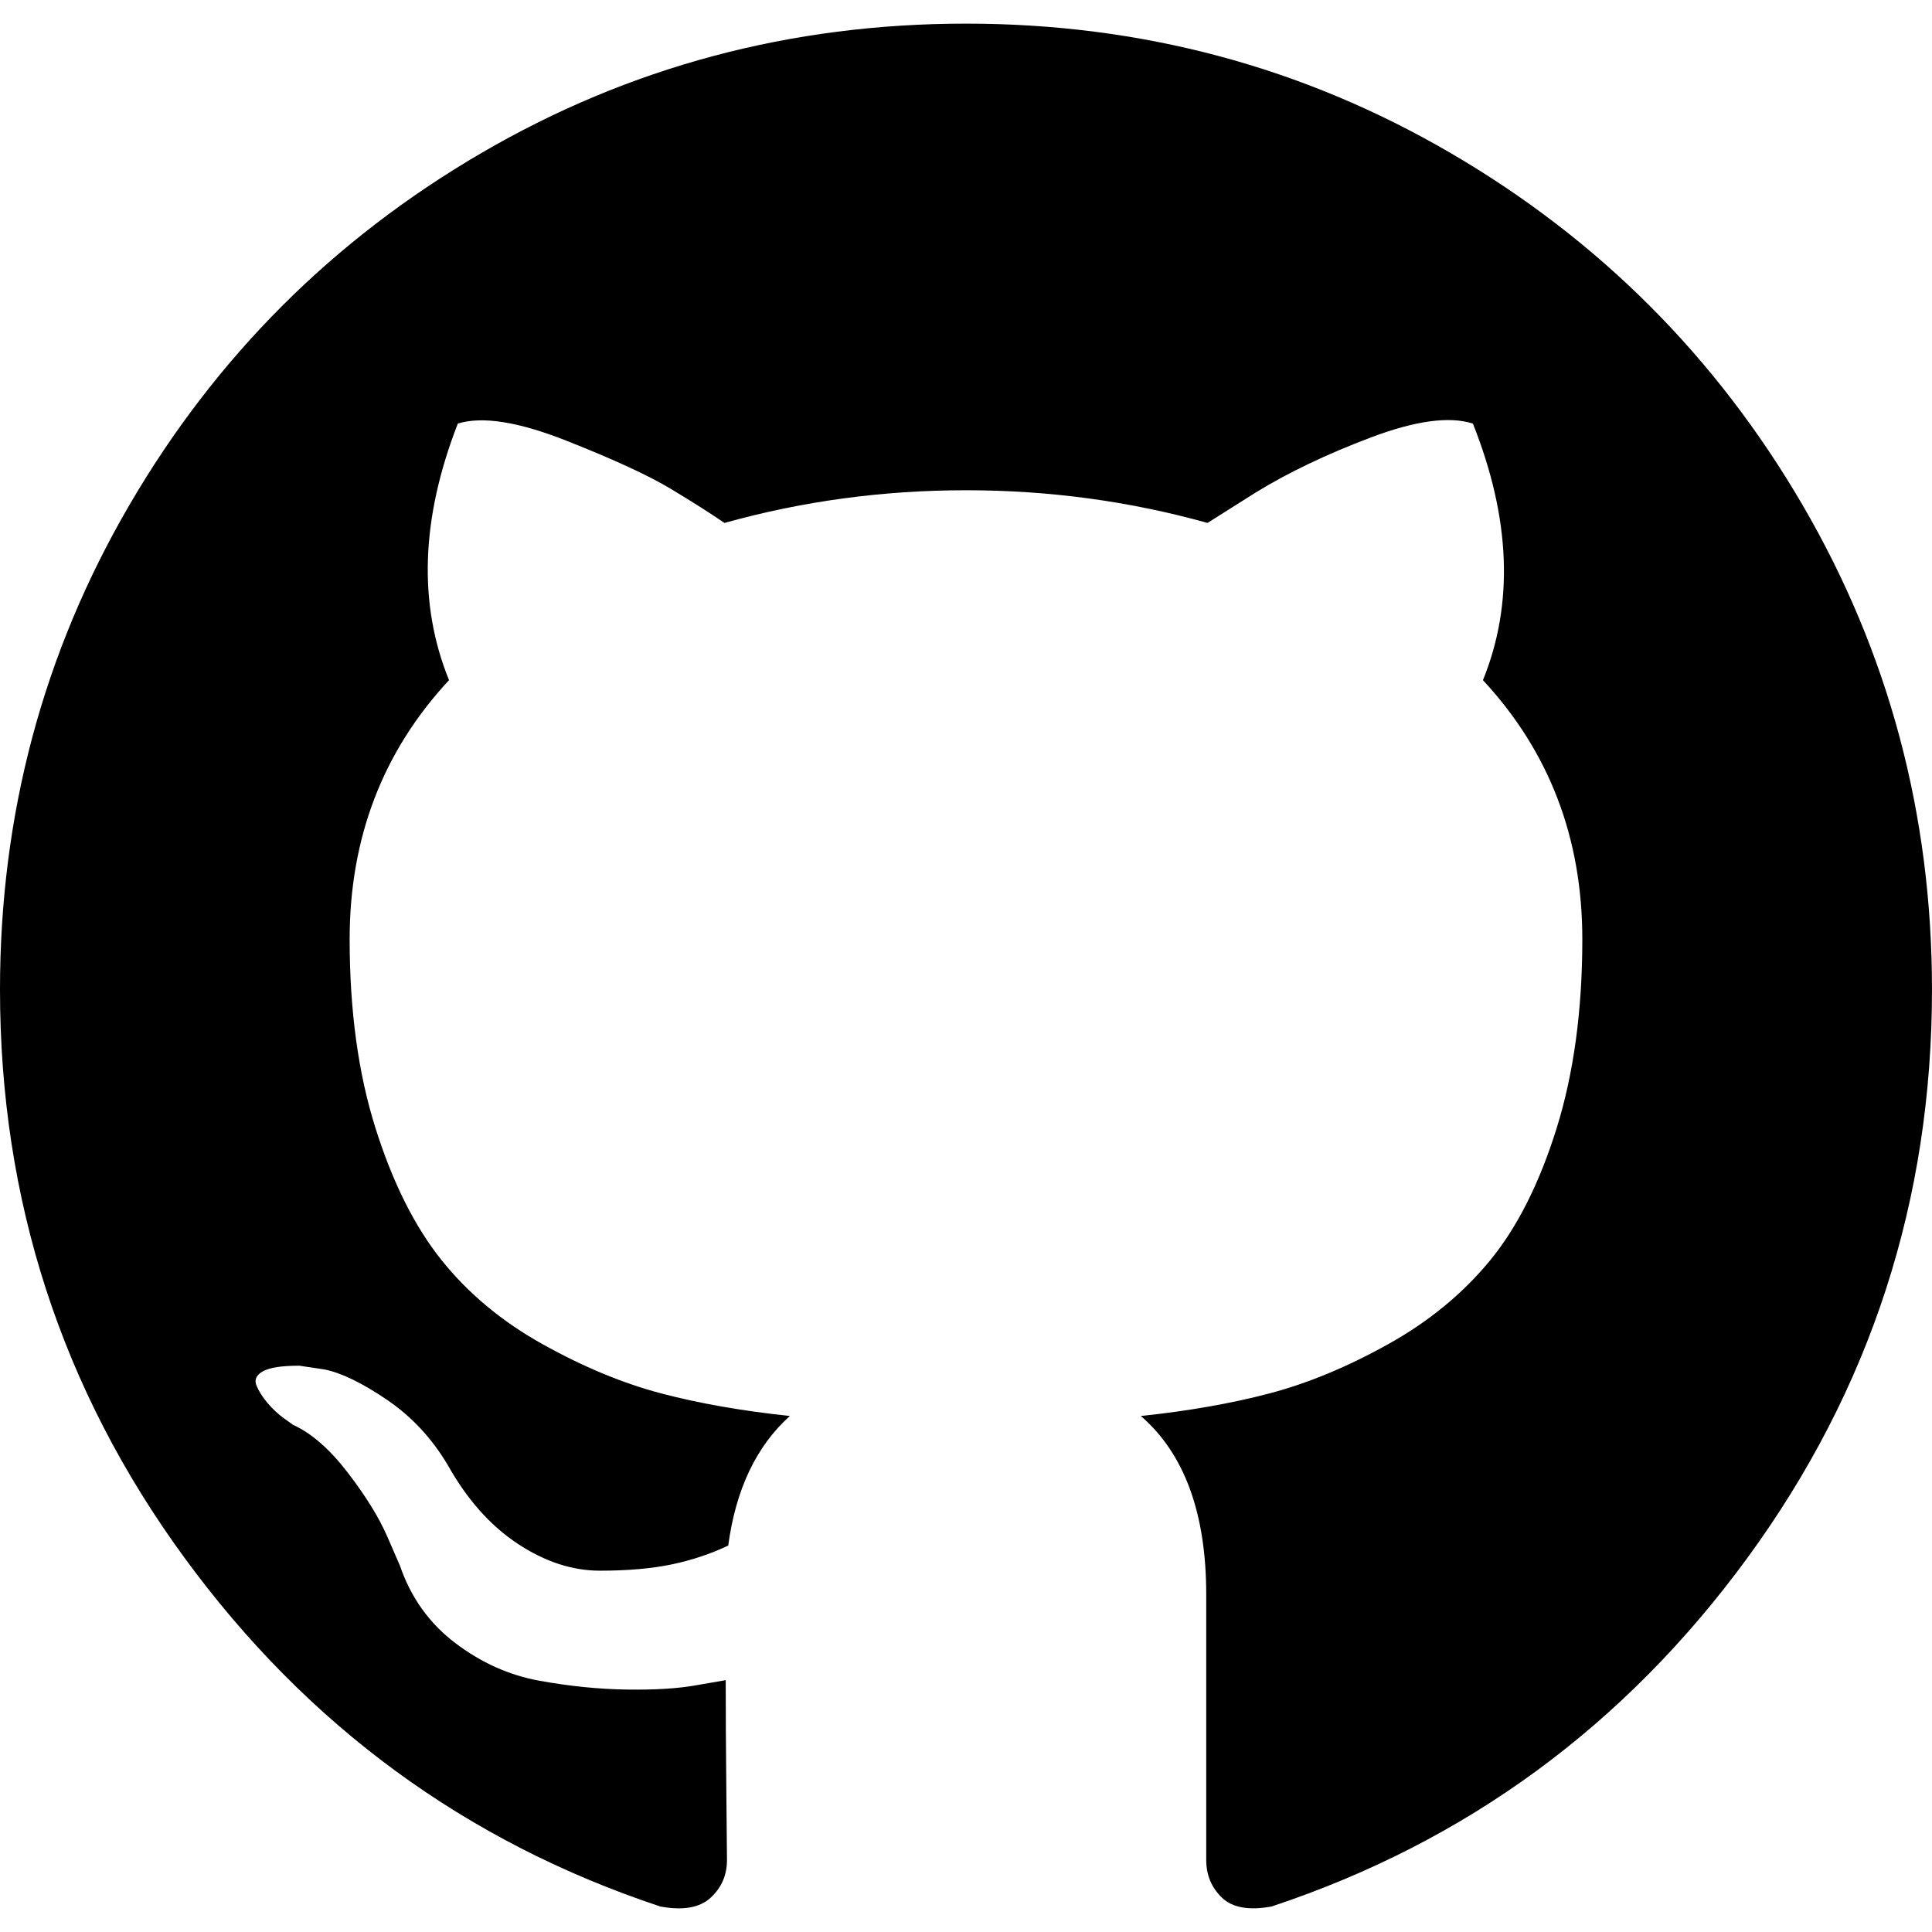
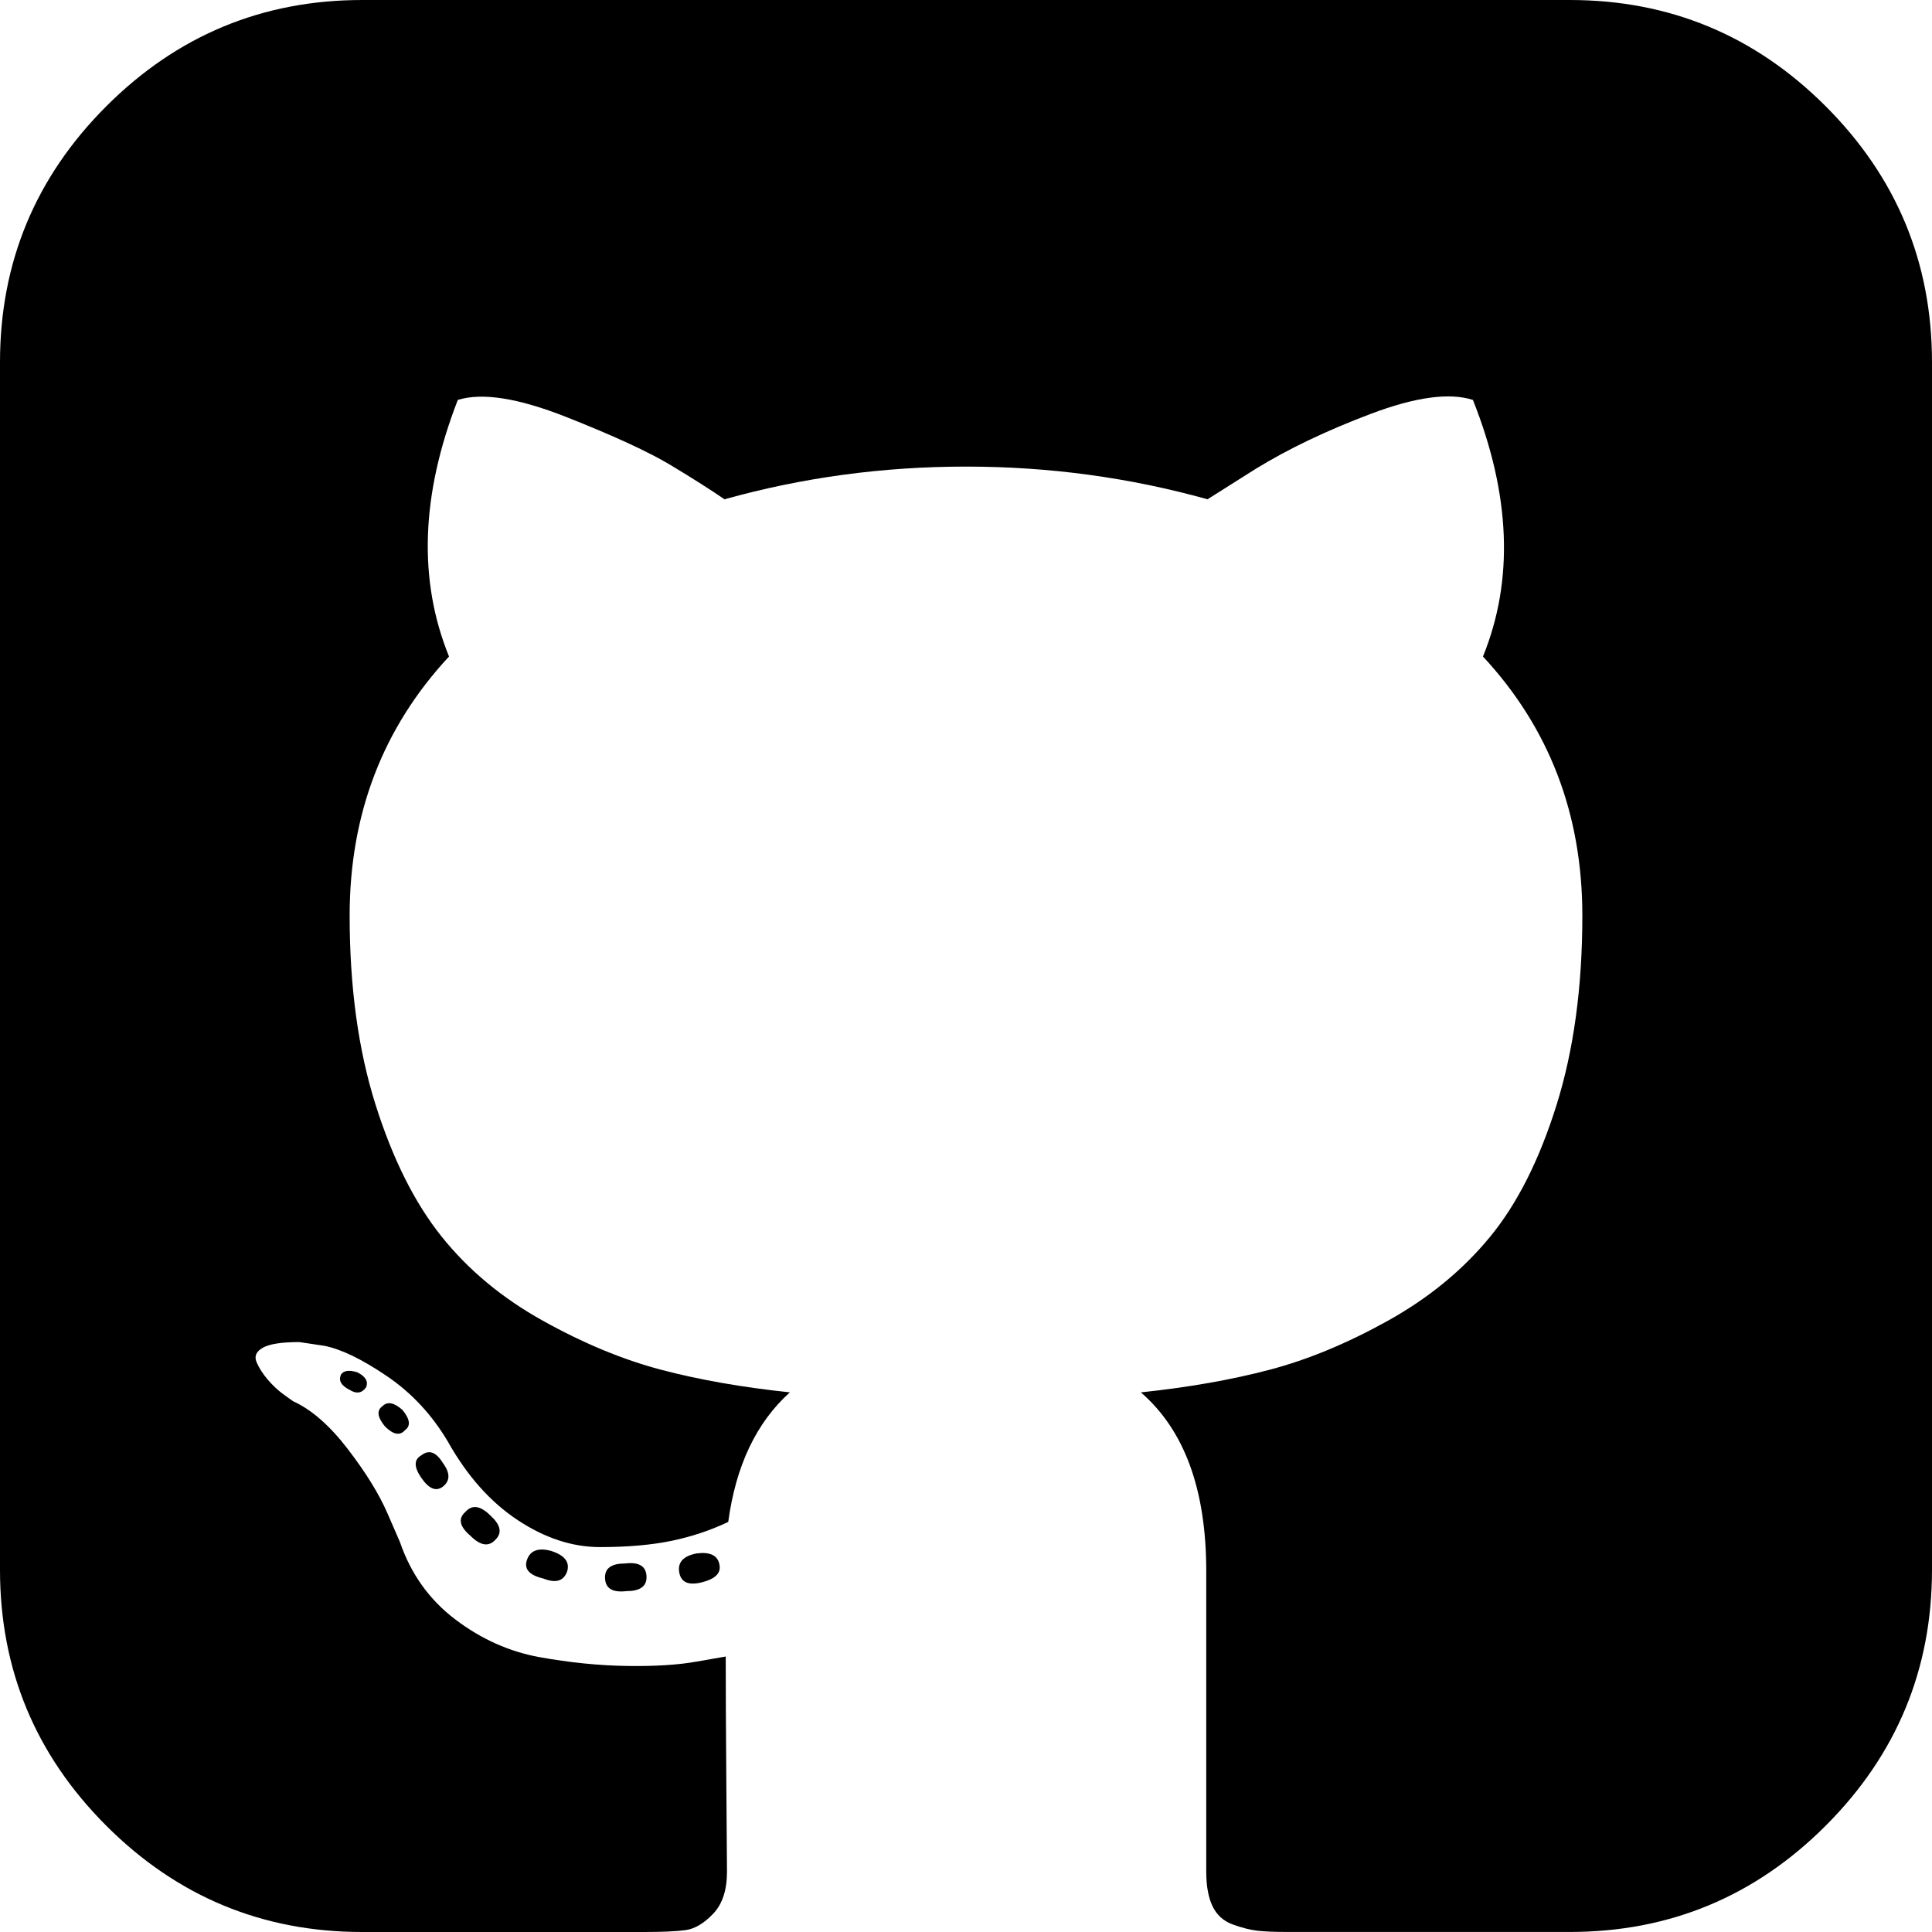
- <svg xmlns="http://www.w3.org/2000/svg" version="1.1" id="Capa_1" x="0px" y="0px" width="438.549px" height="438.549px" viewBox="0 0 438.549 438.549" style="enable-background:new 0 0 438.549 438.549;" xml:space="preserve">
+ <svg xmlns="http://www.w3.org/2000/svg" version="1.1" id="Capa_1" x="0px" y="0px" width="438.536px" height="438.536px" viewBox="0 0 438.536 438.536" style="enable-background:new 0 0 438.536 438.536;" xml:space="preserve">
  <g>
-     <path d="M409.132,114.573c-19.608-33.596-46.205-60.194-79.798-79.8C295.736,15.166,259.057,5.365,219.271,5.365   c-39.781,0-76.472,9.804-110.063,29.408c-33.596,19.605-60.192,46.204-79.8,79.8C9.803,148.168,0,184.854,0,224.63   c0,47.78,13.94,90.745,41.827,128.906c27.884,38.164,63.906,64.572,108.063,79.227c5.14,0.954,8.945,0.283,11.419-1.996   c2.475-2.282,3.711-5.14,3.711-8.562c0-0.571-0.049-5.708-0.144-15.417c-0.098-9.709-0.144-18.179-0.144-25.406l-6.567,1.136   c-4.187,0.767-9.469,1.092-15.846,1c-6.374-0.089-12.991-0.757-19.842-1.999c-6.854-1.231-13.229-4.086-19.13-8.559   c-5.898-4.473-10.085-10.328-12.56-17.556l-2.855-6.57c-1.903-4.374-4.899-9.233-8.992-14.559   c-4.093-5.331-8.232-8.945-12.419-10.848l-1.999-1.431c-1.332-0.951-2.568-2.098-3.711-3.429c-1.142-1.331-1.997-2.663-2.568-3.997   c-0.572-1.335-0.098-2.43,1.427-3.289c1.525-0.859,4.281-1.276,8.28-1.276l5.708,0.853c3.807,0.763,8.516,3.042,14.133,6.851   c5.614,3.806,10.229,8.754,13.846,14.842c4.38,7.806,9.657,13.754,15.846,17.847c6.184,4.093,12.419,6.136,18.699,6.136   c6.28,0,11.704-0.476,16.274-1.423c4.565-0.952,8.848-2.383,12.847-4.285c1.713-12.758,6.377-22.559,13.988-29.41   c-10.848-1.14-20.601-2.857-29.264-5.14c-8.658-2.286-17.605-5.996-26.835-11.14c-9.235-5.137-16.896-11.516-22.985-19.126   c-6.09-7.614-11.088-17.61-14.987-29.979c-3.901-12.374-5.852-26.648-5.852-42.826c0-23.035,7.52-42.637,22.557-58.817   c-7.044-17.318-6.379-36.732,1.997-58.24c5.52-1.715,13.706-0.428,24.554,3.853c10.85,4.283,18.794,7.952,23.84,10.994   c5.046,3.041,9.089,5.618,12.135,7.708c17.705-4.947,35.976-7.421,54.818-7.421s37.117,2.474,54.823,7.421l10.849-6.849   c7.419-4.57,16.18-8.758,26.262-12.565c10.088-3.805,17.802-4.853,23.134-3.138c8.562,21.509,9.325,40.922,2.279,58.24   c15.036,16.18,22.559,35.787,22.559,58.817c0,16.178-1.958,30.497-5.853,42.966c-3.9,12.471-8.941,22.457-15.125,29.979   c-6.191,7.521-13.901,13.85-23.131,18.986c-9.232,5.14-18.182,8.85-26.84,11.136c-8.662,2.286-18.415,4.004-29.263,5.146   c9.894,8.562,14.842,22.077,14.842,40.539v60.237c0,3.422,1.19,6.279,3.572,8.562c2.379,2.279,6.136,2.95,11.276,1.995   c44.163-14.653,80.185-41.062,108.068-79.226c27.88-38.161,41.825-81.126,41.825-128.906   C438.536,184.851,428.728,148.168,409.132,114.573z" />
+     <g>
+       <path d="M158.173,352.599c-3.049,0.568-4.381,1.999-3.999,4.281c0.38,2.283,2.093,3.046,5.138,2.283    c3.049-0.76,4.38-2.095,3.997-3.997C162.931,353.074,161.218,352.216,158.173,352.599z" />
+       <path d="M141.898,354.885c-3.046,0-4.568,1.041-4.568,3.139c0,2.474,1.619,3.518,4.853,3.138c3.046,0,4.57-1.047,4.57-3.138    C146.753,355.553,145.134,354.502,141.898,354.885z" />
+       <path d="M119.629,354.022c-0.76,2.095,0.478,3.519,3.711,4.284c2.855,1.137,4.664,0.568,5.424-1.714    c0.572-2.091-0.666-3.61-3.711-4.568C122.197,351.265,120.39,351.922,119.629,354.022z" />
+       <path d="M414.41,24.123C398.326,8.042,378.964,0,356.309,0H82.225C59.577,0,40.208,8.042,24.123,24.123    C8.042,40.207,0,59.576,0,82.225v274.088c0,22.65,8.042,42.017,24.123,58.098c16.084,16.084,35.454,24.126,58.102,24.126h63.953    c4.184,0,7.327-0.144,9.42-0.424c2.092-0.288,4.184-1.526,6.279-3.717c2.096-2.187,3.14-5.376,3.14-9.562    c0-0.568-0.05-7.046-0.144-19.417c-0.097-12.375-0.144-22.176-0.144-29.41l-6.567,1.143c-4.187,0.76-9.469,1.095-15.846,0.999    c-6.374-0.096-12.99-0.76-19.841-1.998c-6.855-1.239-13.229-4.093-19.13-8.562c-5.898-4.477-10.085-10.328-12.56-17.559    l-2.856-6.571c-1.903-4.373-4.899-9.229-8.992-14.554c-4.093-5.332-8.232-8.949-12.419-10.852l-1.999-1.428    c-1.331-0.951-2.568-2.098-3.711-3.429c-1.141-1.335-1.997-2.669-2.568-3.997c-0.571-1.335-0.097-2.43,1.427-3.289    c1.524-0.855,4.281-1.279,8.28-1.279l5.708,0.855c3.808,0.76,8.516,3.042,14.134,6.851c5.614,3.806,10.229,8.754,13.846,14.843    c4.38,7.806,9.657,13.75,15.846,17.843c6.184,4.097,12.419,6.143,18.699,6.143s11.704-0.476,16.274-1.424    c4.565-0.954,8.848-2.385,12.847-4.288c1.713-12.751,6.377-22.559,13.988-29.41c-10.848-1.143-20.602-2.854-29.265-5.14    c-8.658-2.286-17.605-5.995-26.835-11.136c-9.234-5.14-16.894-11.512-22.985-19.13c-6.09-7.618-11.088-17.61-14.987-29.978    c-3.901-12.375-5.852-26.652-5.852-42.829c0-23.029,7.521-42.637,22.557-58.814c-7.044-17.32-6.379-36.732,1.997-58.242    c5.52-1.714,13.706-0.428,24.554,3.855c10.85,4.286,18.794,7.951,23.84,10.992c5.046,3.042,9.089,5.614,12.135,7.71    c17.705-4.949,35.976-7.423,54.818-7.423c18.841,0,37.115,2.474,54.821,7.423l10.849-6.852c7.426-4.57,16.18-8.757,26.269-12.562    c10.088-3.806,17.795-4.854,23.127-3.14c8.562,21.51,9.328,40.922,2.279,58.241c15.036,16.179,22.559,35.786,22.559,58.815    c0,16.18-1.951,30.505-5.852,42.969c-3.898,12.467-8.939,22.463-15.13,29.981c-6.184,7.519-13.894,13.843-23.124,18.986    c-9.232,5.137-18.178,8.853-26.84,11.132c-8.661,2.286-18.414,4.004-29.263,5.147c9.891,8.562,14.839,22.072,14.839,40.538v68.238    c0,3.237,0.472,5.852,1.424,7.851c0.958,1.998,2.478,3.374,4.571,4.141c2.102,0.76,3.949,1.235,5.571,1.424    c1.622,0.191,3.949,0.287,6.995,0.287h63.953c22.648,0,42.018-8.042,58.095-24.126c16.084-16.084,24.126-35.454,24.126-58.102    V82.225C438.533,59.576,430.491,40.204,414.41,24.123z" />
+       <path d="M86.793,319.195c-1.331,0.948-1.141,2.471,0.572,4.565c1.906,1.902,3.427,2.189,4.57,0.855    c1.331-0.948,1.141-2.471-0.575-4.569C89.458,318.336,87.936,318.049,86.793,319.195z" />
+       <path d="M77.374,312.057c-0.57,1.335,0.096,2.478,1.999,3.426c1.521,0.955,2.762,0.767,3.711-0.568    c0.57-1.335-0.096-2.478-1.999-3.433C79.182,310.91,77.945,311.102,77.374,312.057z" />
+       <path d="M95.646,330.331c-1.715,0.948-1.715,2.666,0,5.137c1.713,2.478,3.328,3.142,4.853,1.998c1.714-1.334,1.714-3.142,0-5.427    C98.978,329.571,97.359,328.993,95.646,330.331z" />
+       <path d="M105.641,343.174c-1.714,1.526-1.336,3.327,1.142,5.428c2.281,2.279,4.185,2.566,5.708,0.849    c1.524-1.519,1.143-3.326-1.142-5.42C109.068,341.751,107.164,341.463,105.641,343.174z" />
+     </g>
  </g>
  <g>
</g>
  <g>
</g>
  <g>
</g>
  <g>
</g>
  <g>
</g>
  <g>
</g>
  <g>
</g>
  <g>
</g>
  <g>
</g>
  <g>
</g>
  <g>
</g>
  <g>
</g>
  <g>
</g>
  <g>
</g>
  <g>
</g>
</svg>
